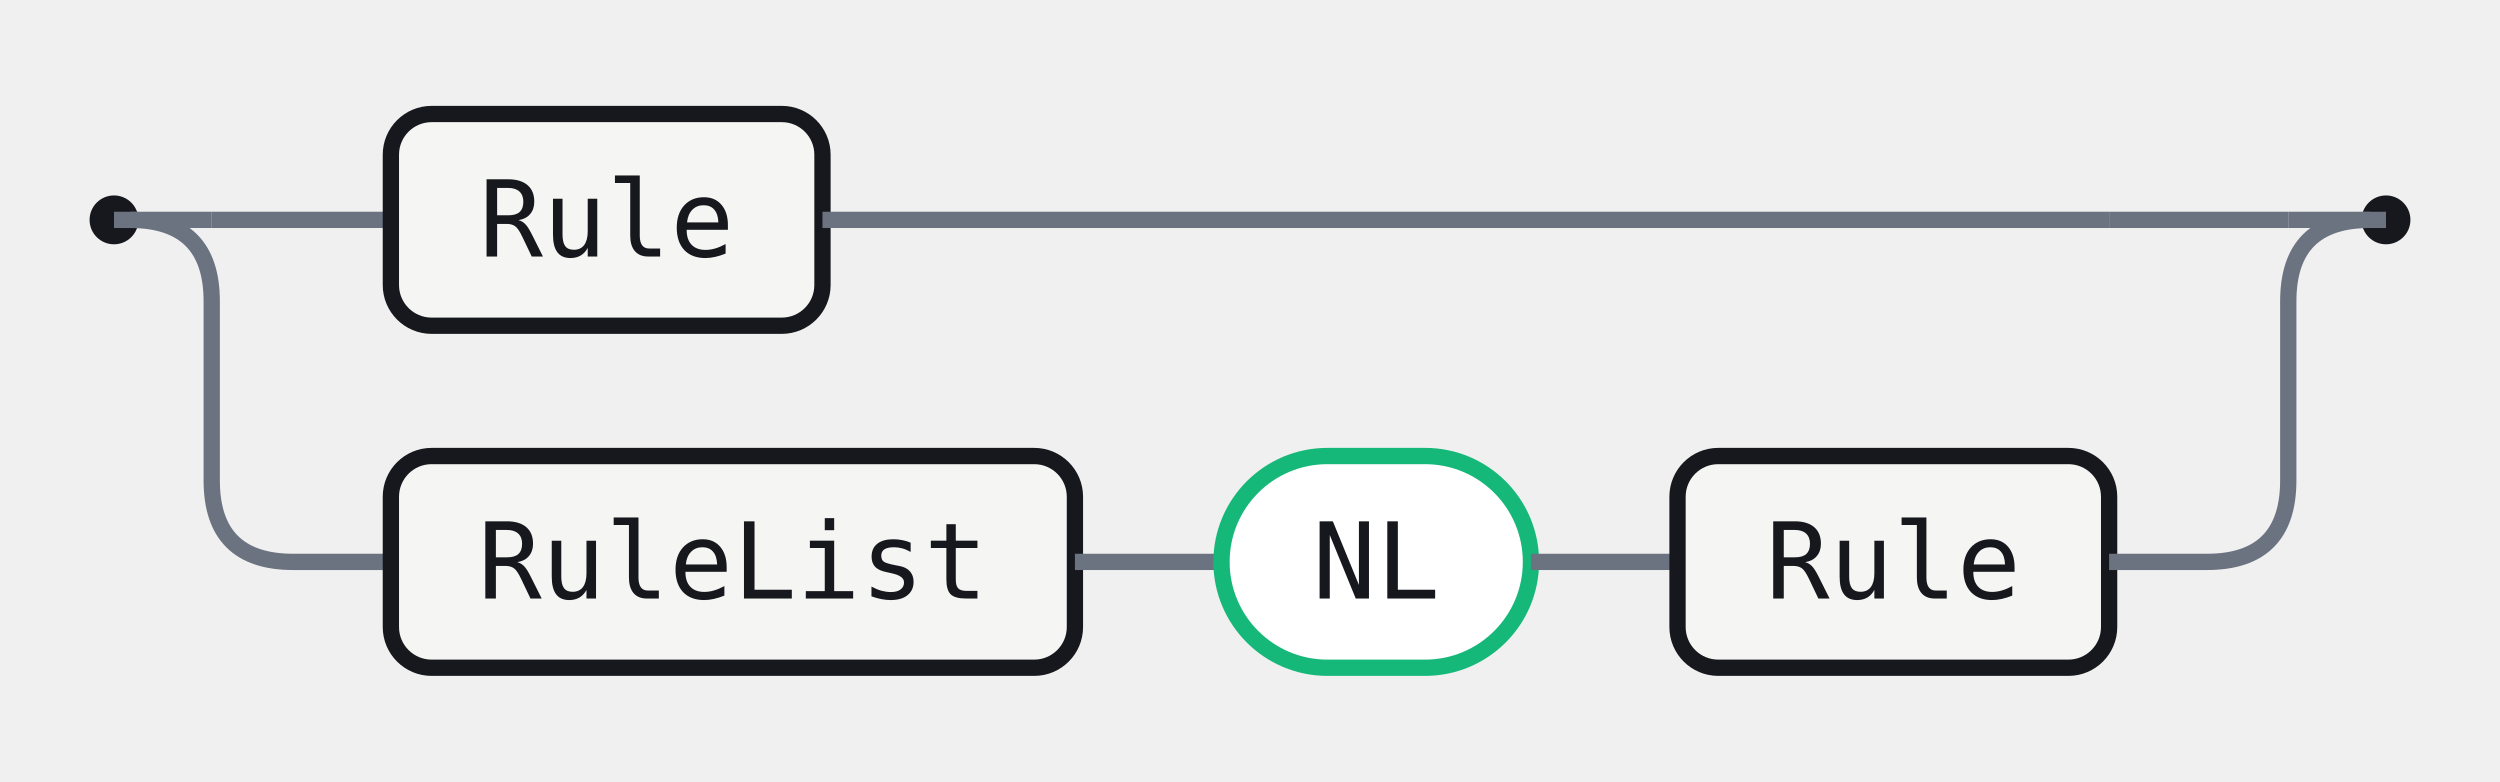
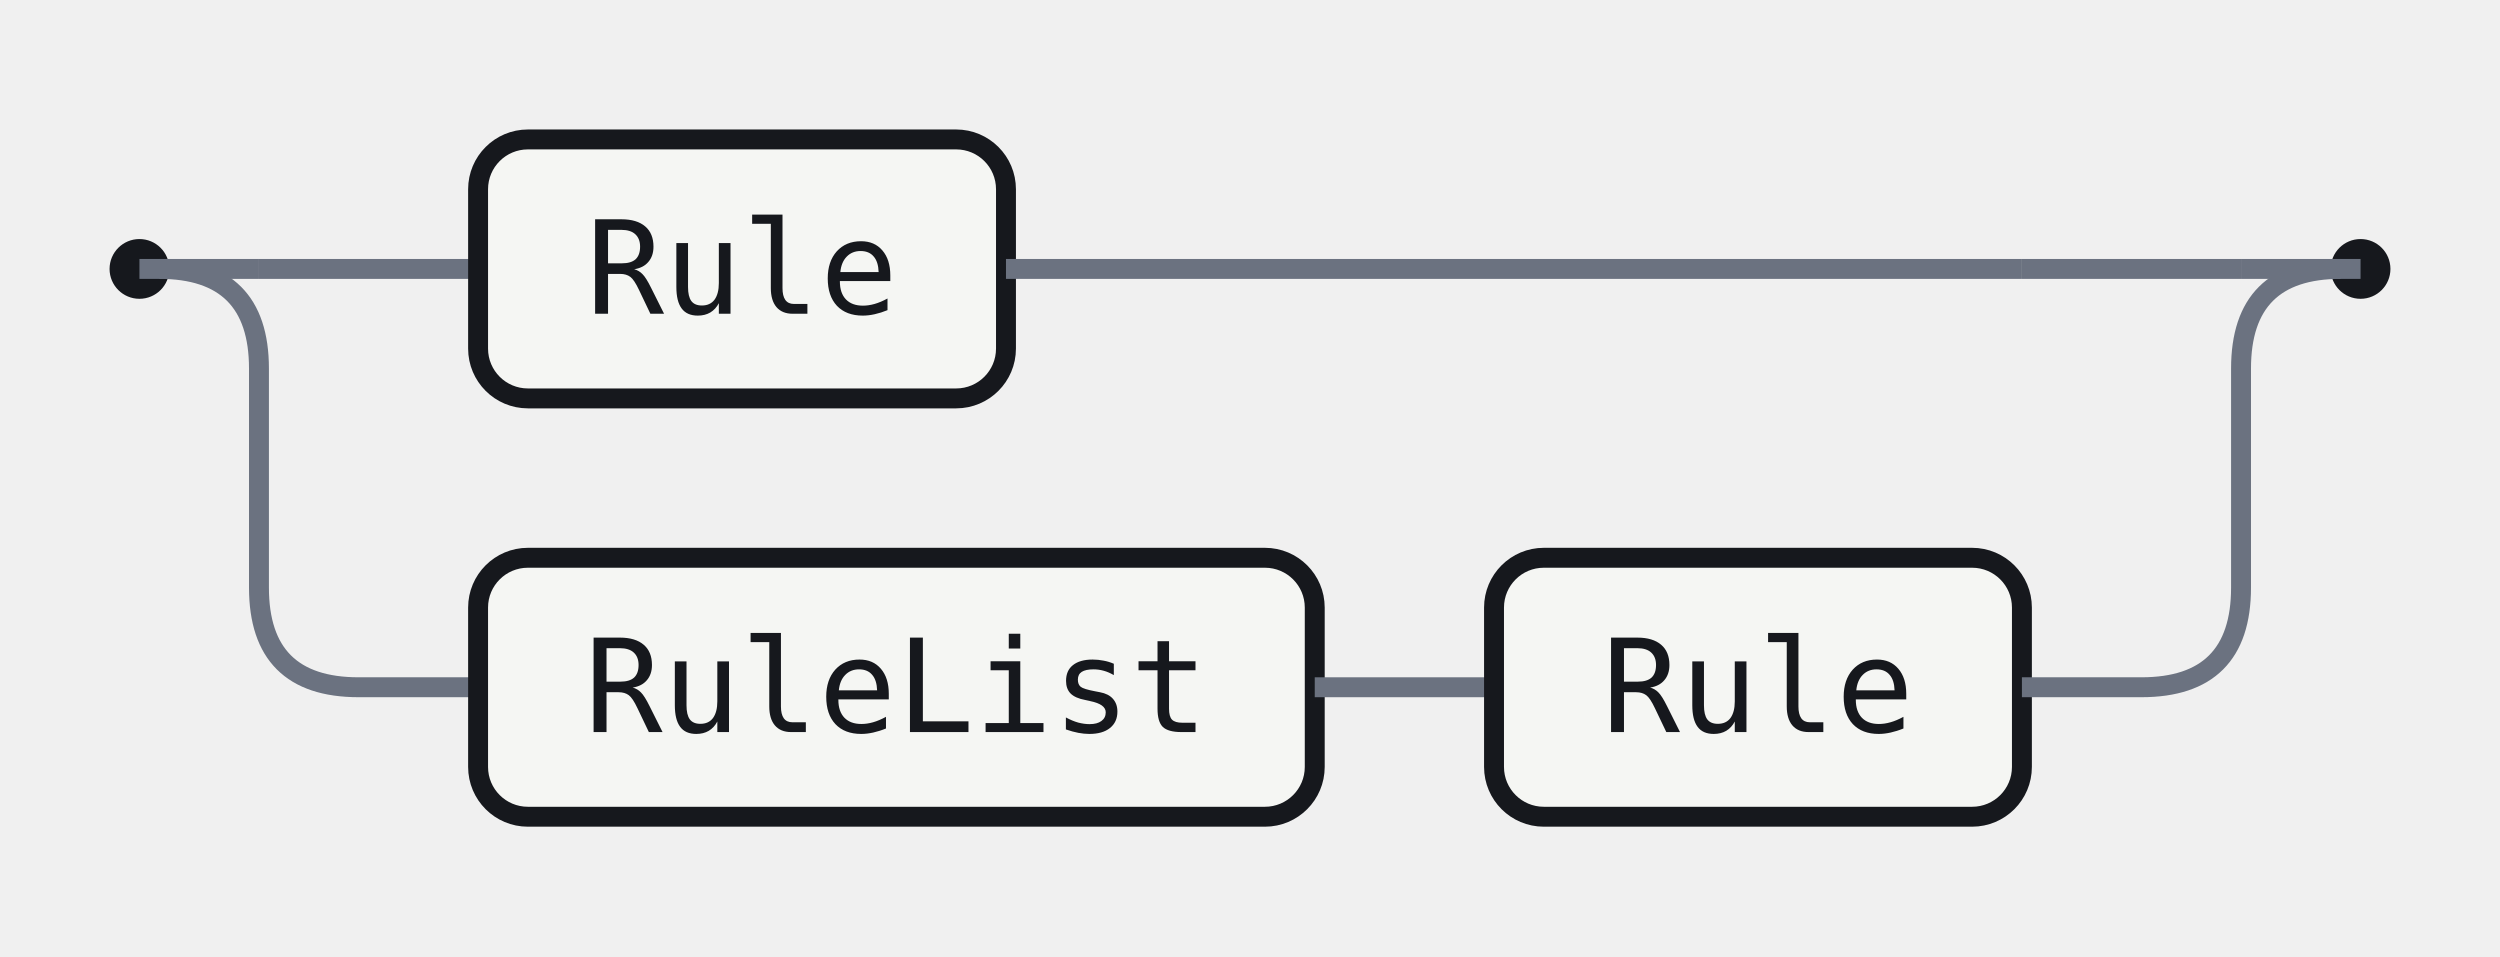
- <svg xmlns="http://www.w3.org/2000/svg" width="307" height="96" viewBox="0 0 307 96" role="img" aria-label="Railroad diagram for the RuleList rule">
+ <svg xmlns="http://www.w3.org/2000/svg" width="251" height="96" viewBox="0 0 251 96" role="img" aria-label="Railroad diagram for the RuleList rule">
  <style>.rr-track{fill:none;stroke:#6B7280;stroke-width:2}.rr-term{fill:#fff;stroke:#15B879;stroke-width:2}.rr-nonterm{fill:#F5F6F3;stroke:#16181D;stroke-width:2}.rr-text{fill:#16181D;font:13px 'Fira Code',ui-monospace,SFMono-Regular,Menlo,Consolas,monospace;font-feature-settings:"liga" 1,"calt" 1;}.rr-action-text{fill:#6B7280;font:13px 'Fira Code',ui-monospace,SFMono-Regular,Menlo,Consolas,monospace;font-style:italic;font-feature-settings:"liga" 1,"calt" 1;}.rr-cap{fill:#16181D}</style>
  <circle class="rr-cap" cx="14" cy="27" r="3" />
-   <circle class="rr-cap" cx="293" cy="27" r="3" />
+   <circle class="rr-cap" cx="237" cy="27" r="3" />
  <path class="rr-track" d="M14 27 H26" />
-   <path class="rr-track" d="M281 27 H293" />
+   <path class="rr-track" d="M225 27 H237" />
  <path class="rr-track" d="M26 27 H48" />
  <rect class="rr-nonterm" x="48" y="14" width="53" height="26" rx="5" />
  <text class="rr-text" x="74.5" y="27" text-anchor="middle" dominant-baseline="central">Rule</text>
-   <path class="rr-track" d="M101 27 H259" />
-   <path class="rr-track" d="M259 27 H281" />
+   <path class="rr-track" d="M101 27 H203" />
+   <path class="rr-track" d="M203 27 H225" />
  <path class="rr-track" d="M16 27 Q26 27 26 37 V59 Q26 69 36 69 H48" />
  <rect class="rr-nonterm" x="48" y="56" width="84" height="26" rx="5" />
  <text class="rr-text" x="90" y="69" text-anchor="middle" dominant-baseline="central">RuleList</text>
  <path class="rr-track" d="M132 69 H150" />
-   <rect class="rr-term" x="150" y="56" width="38" height="26" rx="13" />
-   <text class="rr-text" x="169" y="69" text-anchor="middle" dominant-baseline="central">NL</text>
-   <path class="rr-track" d="M188 69 H206" />
-   <rect class="rr-nonterm" x="206" y="56" width="53" height="26" rx="5" />
-   <text class="rr-text" x="232.5" y="69" text-anchor="middle" dominant-baseline="central">Rule</text>
-   <path class="rr-track" d="M259 69 H271 Q281 69 281 59 V37 Q281 27 291 27" />
+   <rect class="rr-nonterm" x="150" y="56" width="53" height="26" rx="5" />
+   <text class="rr-text" x="176.5" y="69" text-anchor="middle" dominant-baseline="central">Rule</text>
+   <path class="rr-track" d="M203 69 H215 Q225 69 225 59 V37 Q225 27 235 27" />
</svg>
